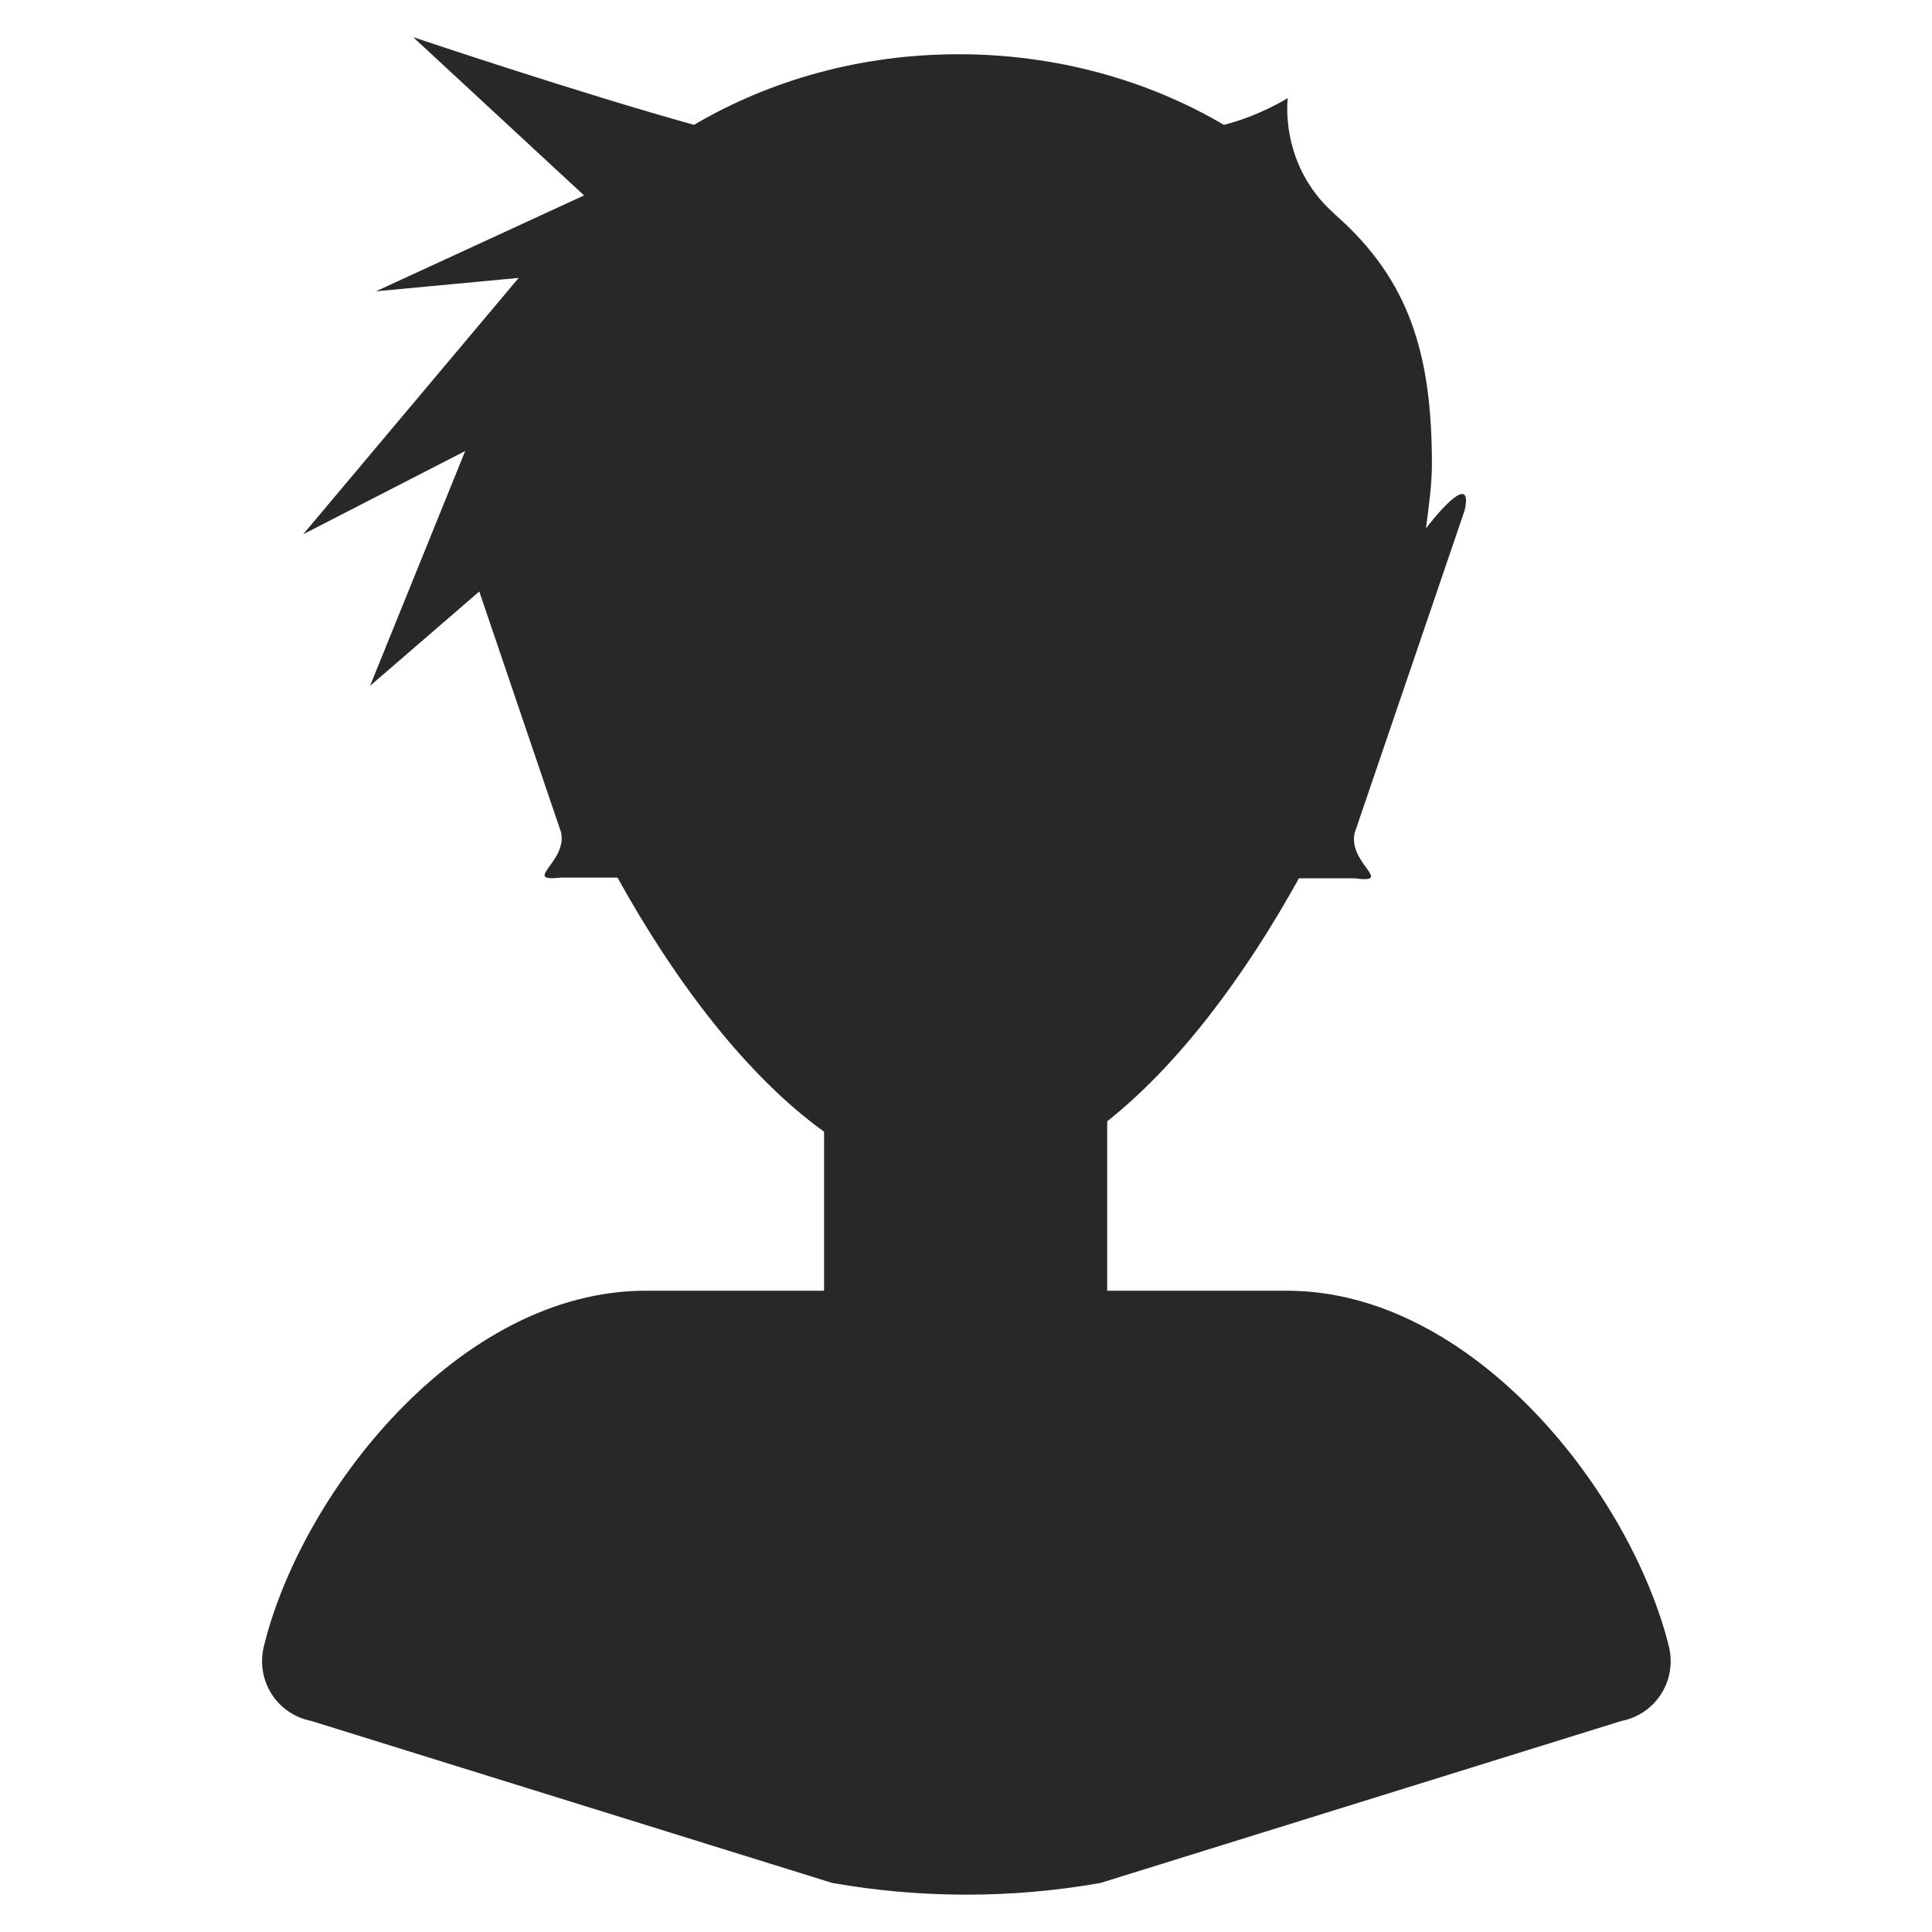
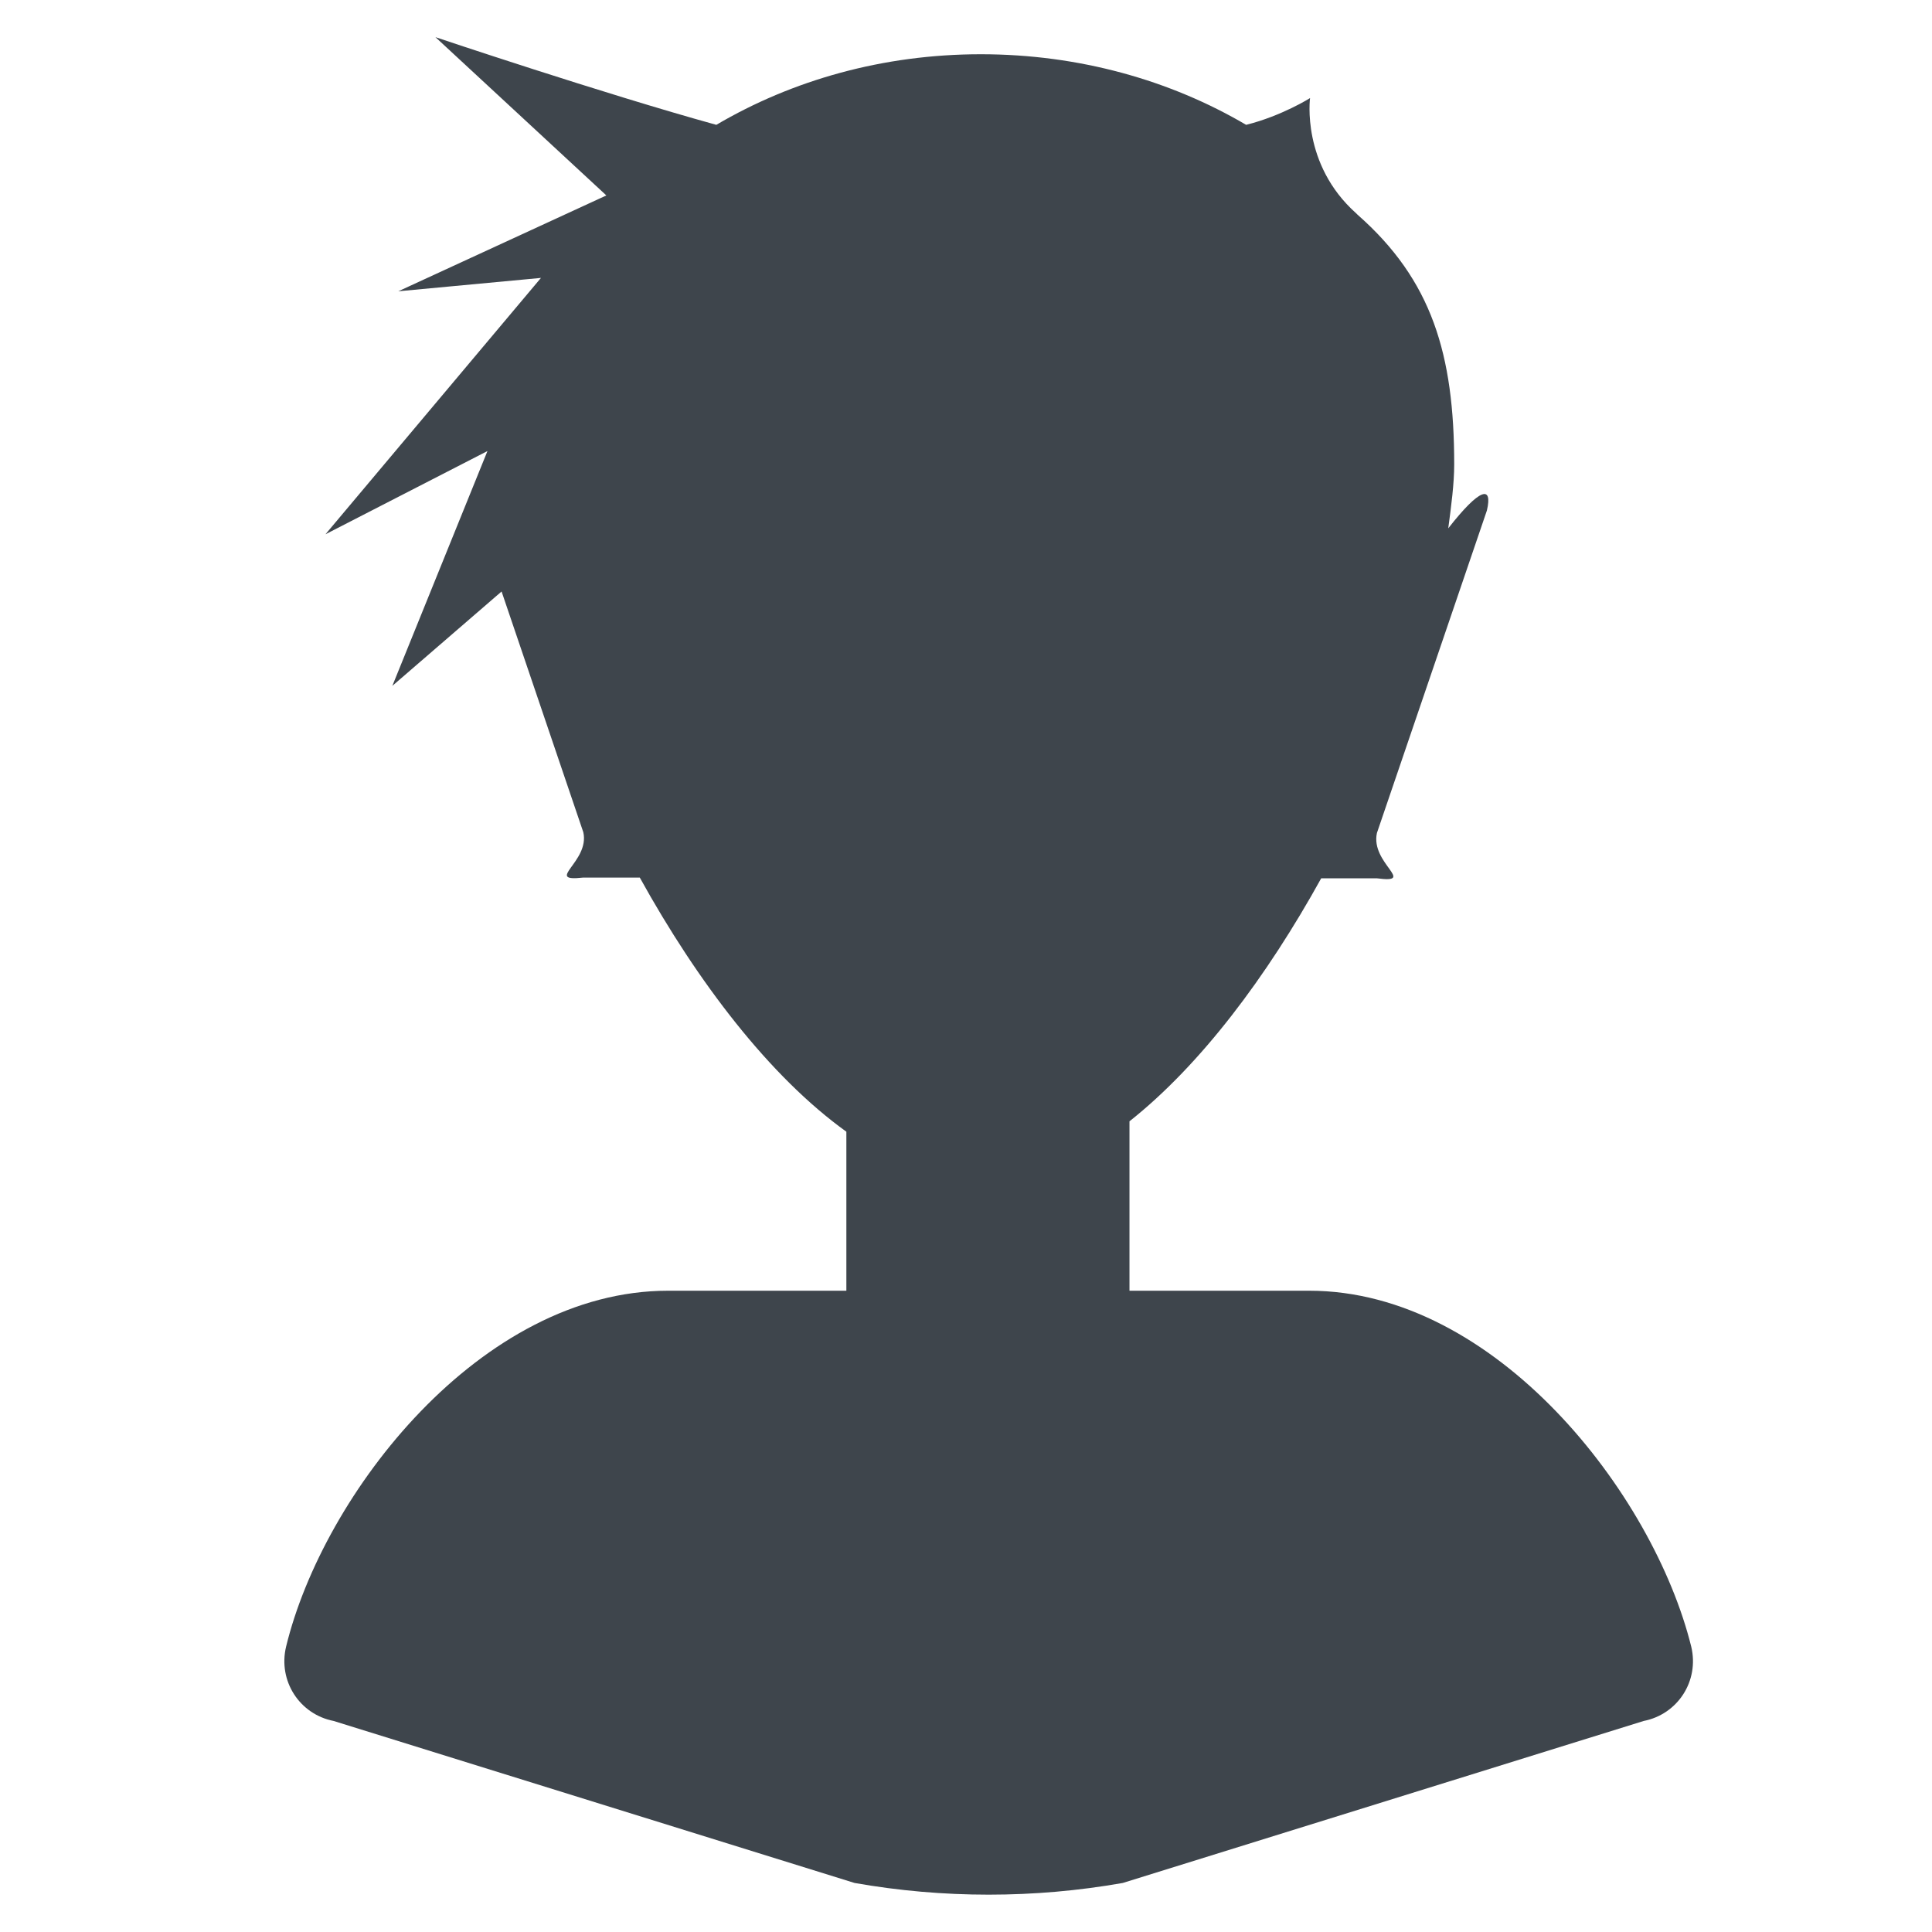
- <svg xmlns="http://www.w3.org/2000/svg" version="1.1" id="About" x="0px" y="0px" viewBox="0 0 260 260" enable-background="new 0 0 260 260" xml:space="preserve">
-   <g>
-     <path fill="#282828" d="M-54.6,111c-0.6-3.9-3.3-7.2-7-8.5l-16.8-6c-1.9-0.7-3.4-2.1-4.1-4c-0.5-1.3-1-2.6-1.6-3.8   c-0.8-1.8-0.7-3.9,0.1-5.7l7.6-16c1.7-3.6,1.3-7.8-1-10.9c-7.6-10.3-16.6-19.3-26.8-26.8c-3.2-2.3-7.4-2.7-10.9-1l-15.9,7.6   c-1.8,0.9-3.9,0.9-5.7,0.1c-1.3-0.6-2.6-1.1-3.9-1.6c-1.9-0.7-3.3-2.3-4-4.2l-5.9-16.6c-1.3-3.7-4.6-6.4-8.5-7   c-13.8-2.1-24.1-2.1-38,0c-3.9,0.6-7.1,3.3-8.5,7l-5.9,16.6c-0.7,1.9-2.1,3.4-4,4.2c-1.3,0.5-2.6,1-3.9,1.6   c-1.8,0.8-3.9,0.7-5.7-0.1l-15.9-7.6c-3.6-1.7-7.8-1.3-10.9,1c-10.2,7.5-19.3,16.5-26.8,26.8c-2.3,3.2-2.7,7.4-1,10.9l7.6,15.9   c0.9,1.8,0.9,3.9,0.1,5.7c-0.6,1.3-1.1,2.6-1.6,3.9c-0.7,1.9-2.3,3.3-4.2,4l-16.6,5.9c-3.7,1.3-6.4,4.6-7,8.5   c-1.1,7.1-1.6,13.1-1.6,19c0,5.9,0.5,11.9,1.6,19c0.6,3.9,3.3,7.2,7,8.5l16.6,5.9c1.9,0.7,3.4,2.1,4.2,4c0.5,1.3,1,2.6,1.6,3.9   c0.8,1.8,0.7,3.9-0.1,5.7l-7.6,15.9c-1.7,3.6-1.3,7.8,1,10.9c7.5,10.3,16.6,19.3,26.8,26.8c3.2,2.3,7.4,2.7,10.9,1l16-7.6   c1.8-0.9,3.9-0.9,5.7-0.1c1.3,0.5,2.6,1.1,3.9,1.6c1.9,0.7,3.3,2.3,4,4.2l5.9,16.7c1.3,3.7,4.6,6.4,8.5,7c6.9,1.1,13.1,1.6,19,1.6   s12.1-0.5,19-1.6c3.9-0.6,7.1-3.3,8.5-7l5.9-16.6c0.7-1.9,2.1-3.4,4-4.2c1.3-0.5,2.6-1,3.9-1.6c1.8-0.8,3.9-0.7,5.7,0.1l15.9,7.6   c3.6,1.7,7.8,1.3,10.9-1c10.3-7.5,19.3-16.6,26.8-26.8c2.3-3.2,2.7-7.4,1-10.9l-7.6-16c-0.9-1.8-0.9-3.9-0.1-5.8   c0.5-1.2,1-2.5,1.5-3.8c0.7-1.9,2.3-3.4,4.2-4l16.7-5.9c3.7-1.3,6.4-4.6,7-8.5c1.1-7.1,1.6-13.1,1.6-19   C-53,124.1-53.5,118.1-54.6,111z M-178,177.1c-27.4,0-49.6-22.3-49.6-49.6s22.3-49.6,49.6-49.6s49.6,22.3,49.6,49.6   S-150.6,177.1-178,177.1z" />
-   </g>
-   <path fill="#282828" d="M224.6,221.6c-5.1-20.6-26.3-47.9-51.4-47.9H149v-22.8c9.6-7.6,18.5-19.5,25.8-32.7h7.5c5.4,0.7-0.9-2,0-6.1  l14.8-43.4c0.8-3.4-0.9-3.1-5.2,2.4c0.4-3,0.8-6,0.8-8.6c0-14.8-3-24.8-13-33.6c-0.1-0.1-0.1-0.1-0.2-0.2  c-7.4-6.6-6.2-15.5-6.2-15.5s-3.8,2.4-8.6,3.6c-10.2-6-22.5-9.5-35.7-9.5c-13.2,0-25.4,3.5-35.6,9.5C78.2,12.6,55.6,5,55.6,5  l23,21.3l-28,12.9l19.2-1.8L40.8,71.9l21.8-11.2L49.8,92.3l14.7-12.7l11,32.4c0.9,4-5.4,6.7,0,6.1h7.6c7.8,14.1,17.5,26.8,27.8,34.2  v21.4h-24c-25.2,0-46.4,27.3-51.4,47.9c-1.1,4.6,1.8,9.1,6.4,10l70.1,21.8c11.9,2.1,24.2,2.1,36.1,0l70.1-21.8  C222.8,230.7,225.7,226.2,224.6,221.6z" />
+ <svg xmlns="http://www.w3.org/2000/svg" version="1.1" id="About" viewBox="-3 0 260 260">
+   <path fill="#3E454C" d="M224.6,221.6c-5.1-20.6-26.3-47.9-51.4-47.9H149v-22.8c9.6-7.6,18.5-19.5,25.8-32.7h7.5c5.4,0.7-0.9-2,0-6.1   l14.8-43.4c0.8-3.4-0.9-3.1-5.2,2.4c0.4-3,0.8-6,0.8-8.6c0-14.8-3-24.8-13-33.6c-0.1-0.1-0.1-0.1-0.2-0.2   c-7.4-6.6-6.2-15.5-6.2-15.5s-3.8,2.4-8.6,3.6c-10.2-6-22.5-9.5-35.7-9.5c-13.2,0-25.4,3.5-35.6,9.5C78.2,12.6,55.6,5,55.6,5   l23,21.3l-28,12.9l19.2-1.8L40.8,71.9l21.8-11.2L49.8,92.3l14.7-12.7l11,32.4c0.9,4-5.4,6.7,0,6.1h7.6c7.8,14.1,17.5,26.8,27.8,34.2   v21.4h-24c-25.2,0-46.4,27.3-51.4,47.9c-1.1,4.6,1.8,9.1,6.4,10l70.1,21.8c11.9,2.1,24.2,2.1,36.1,0l70.1-21.8   C222.8,230.7,225.7,226.2,224.6,221.6z" />
</svg>
